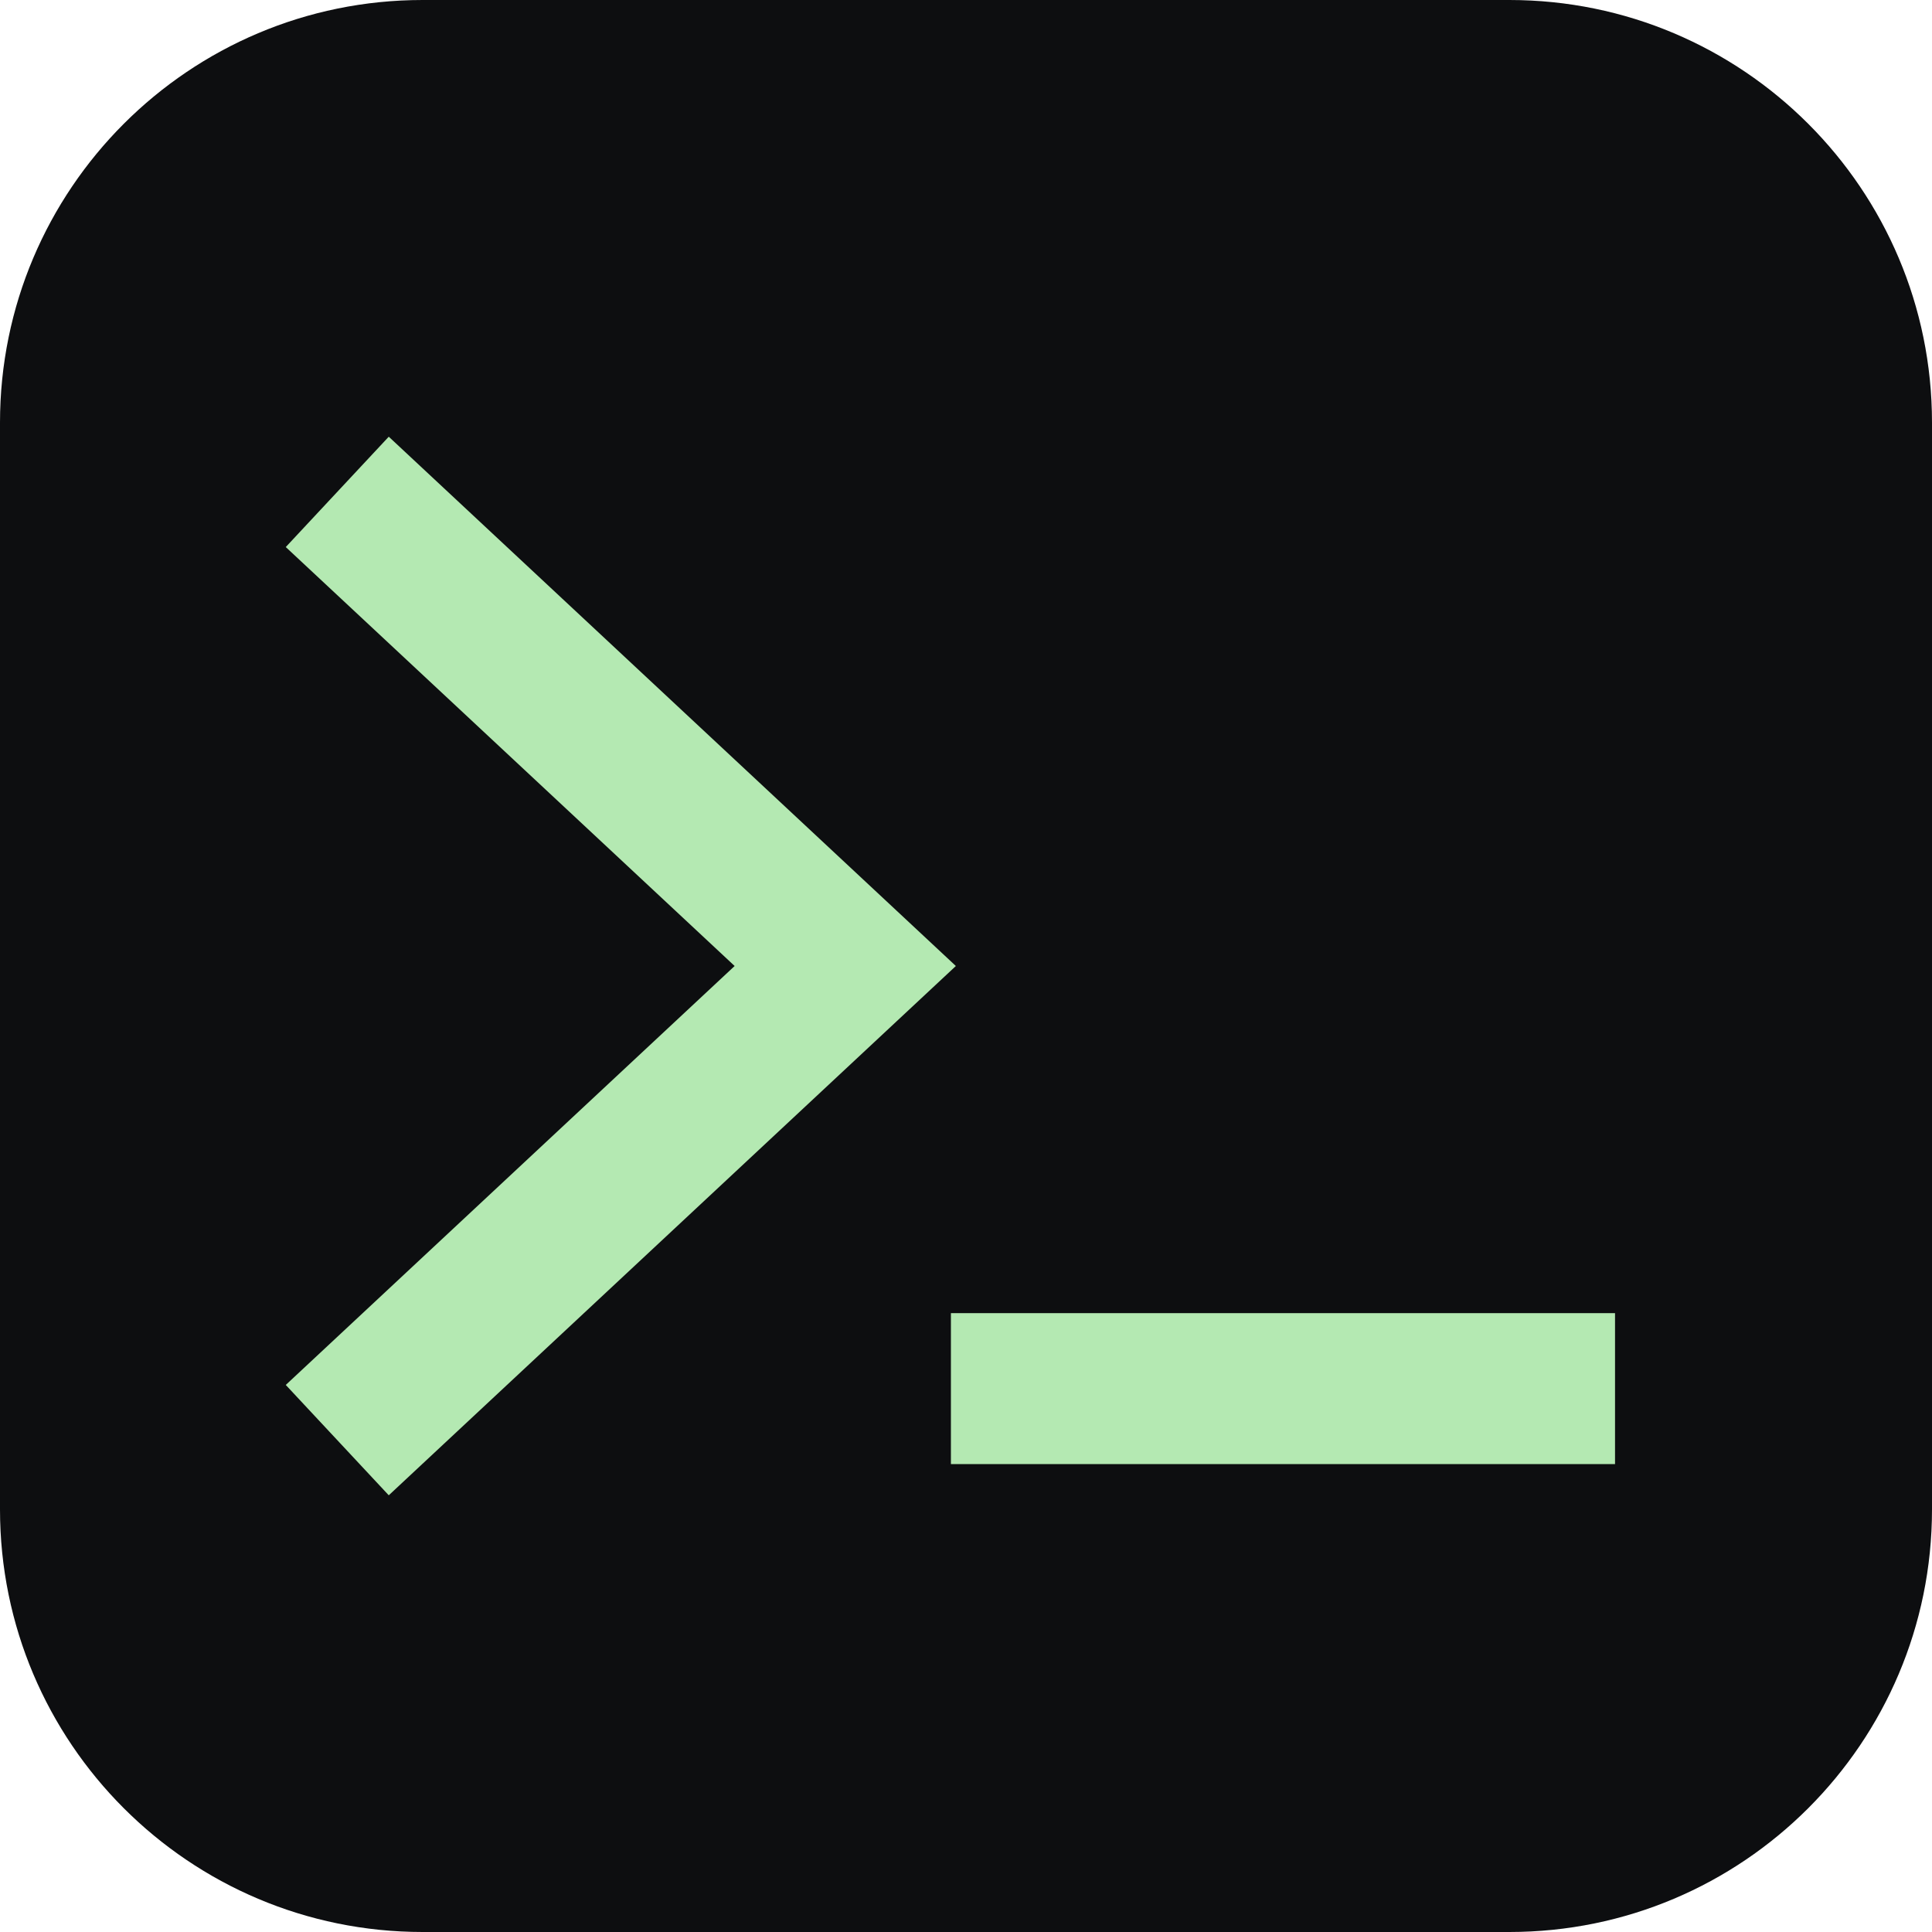
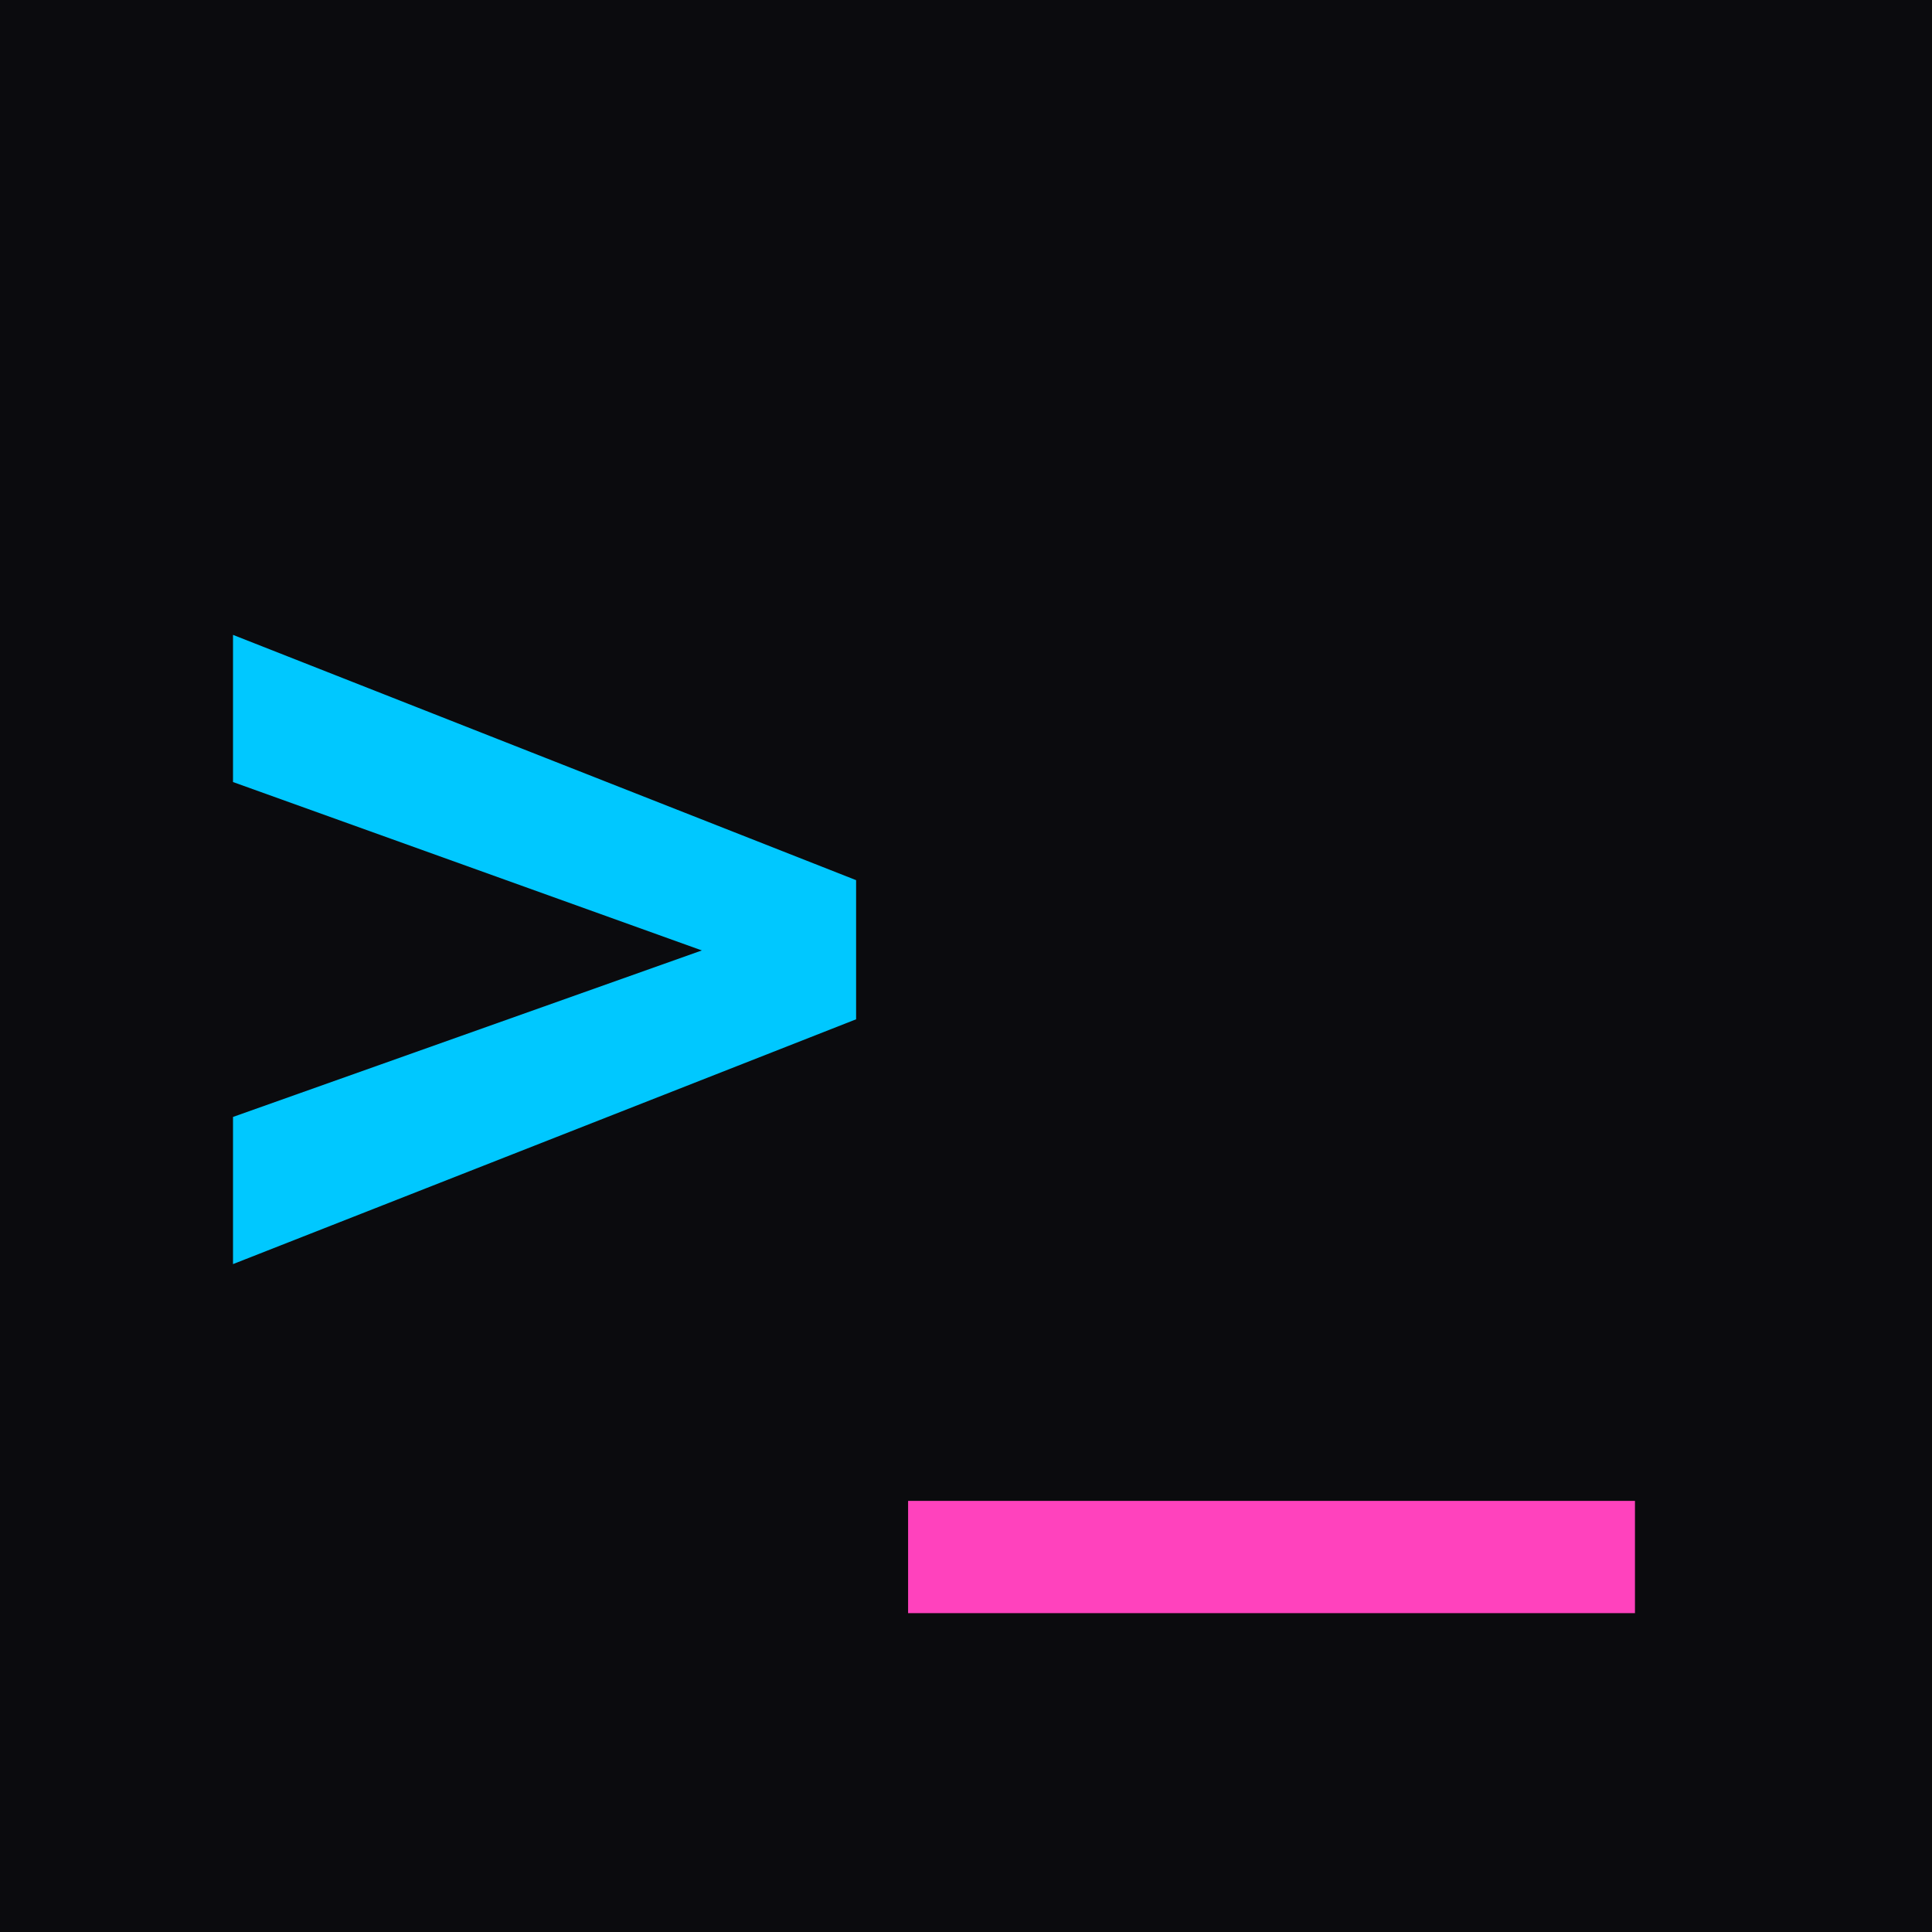
<svg xmlns="http://www.w3.org/2000/svg" viewBox="0 0 64 64">
-   <rect width="64" height="64" rx="14" fill="#0d0e10" />
-   <path d="m13 18 15 14-15 14M34 46h17" fill="none" stroke="#b4e9b2" stroke-width="5" stroke-linecap="square" />
+   <rect width="64" height="64" fill="#0b0b0e" />
+   <text x="6" y="44" font-family="monospace" font-size="40" font-weight="bold" fill="#00c8ff">&gt;<tspan fill="#ff42bd">_</tspan>
+   </text>
</svg>
